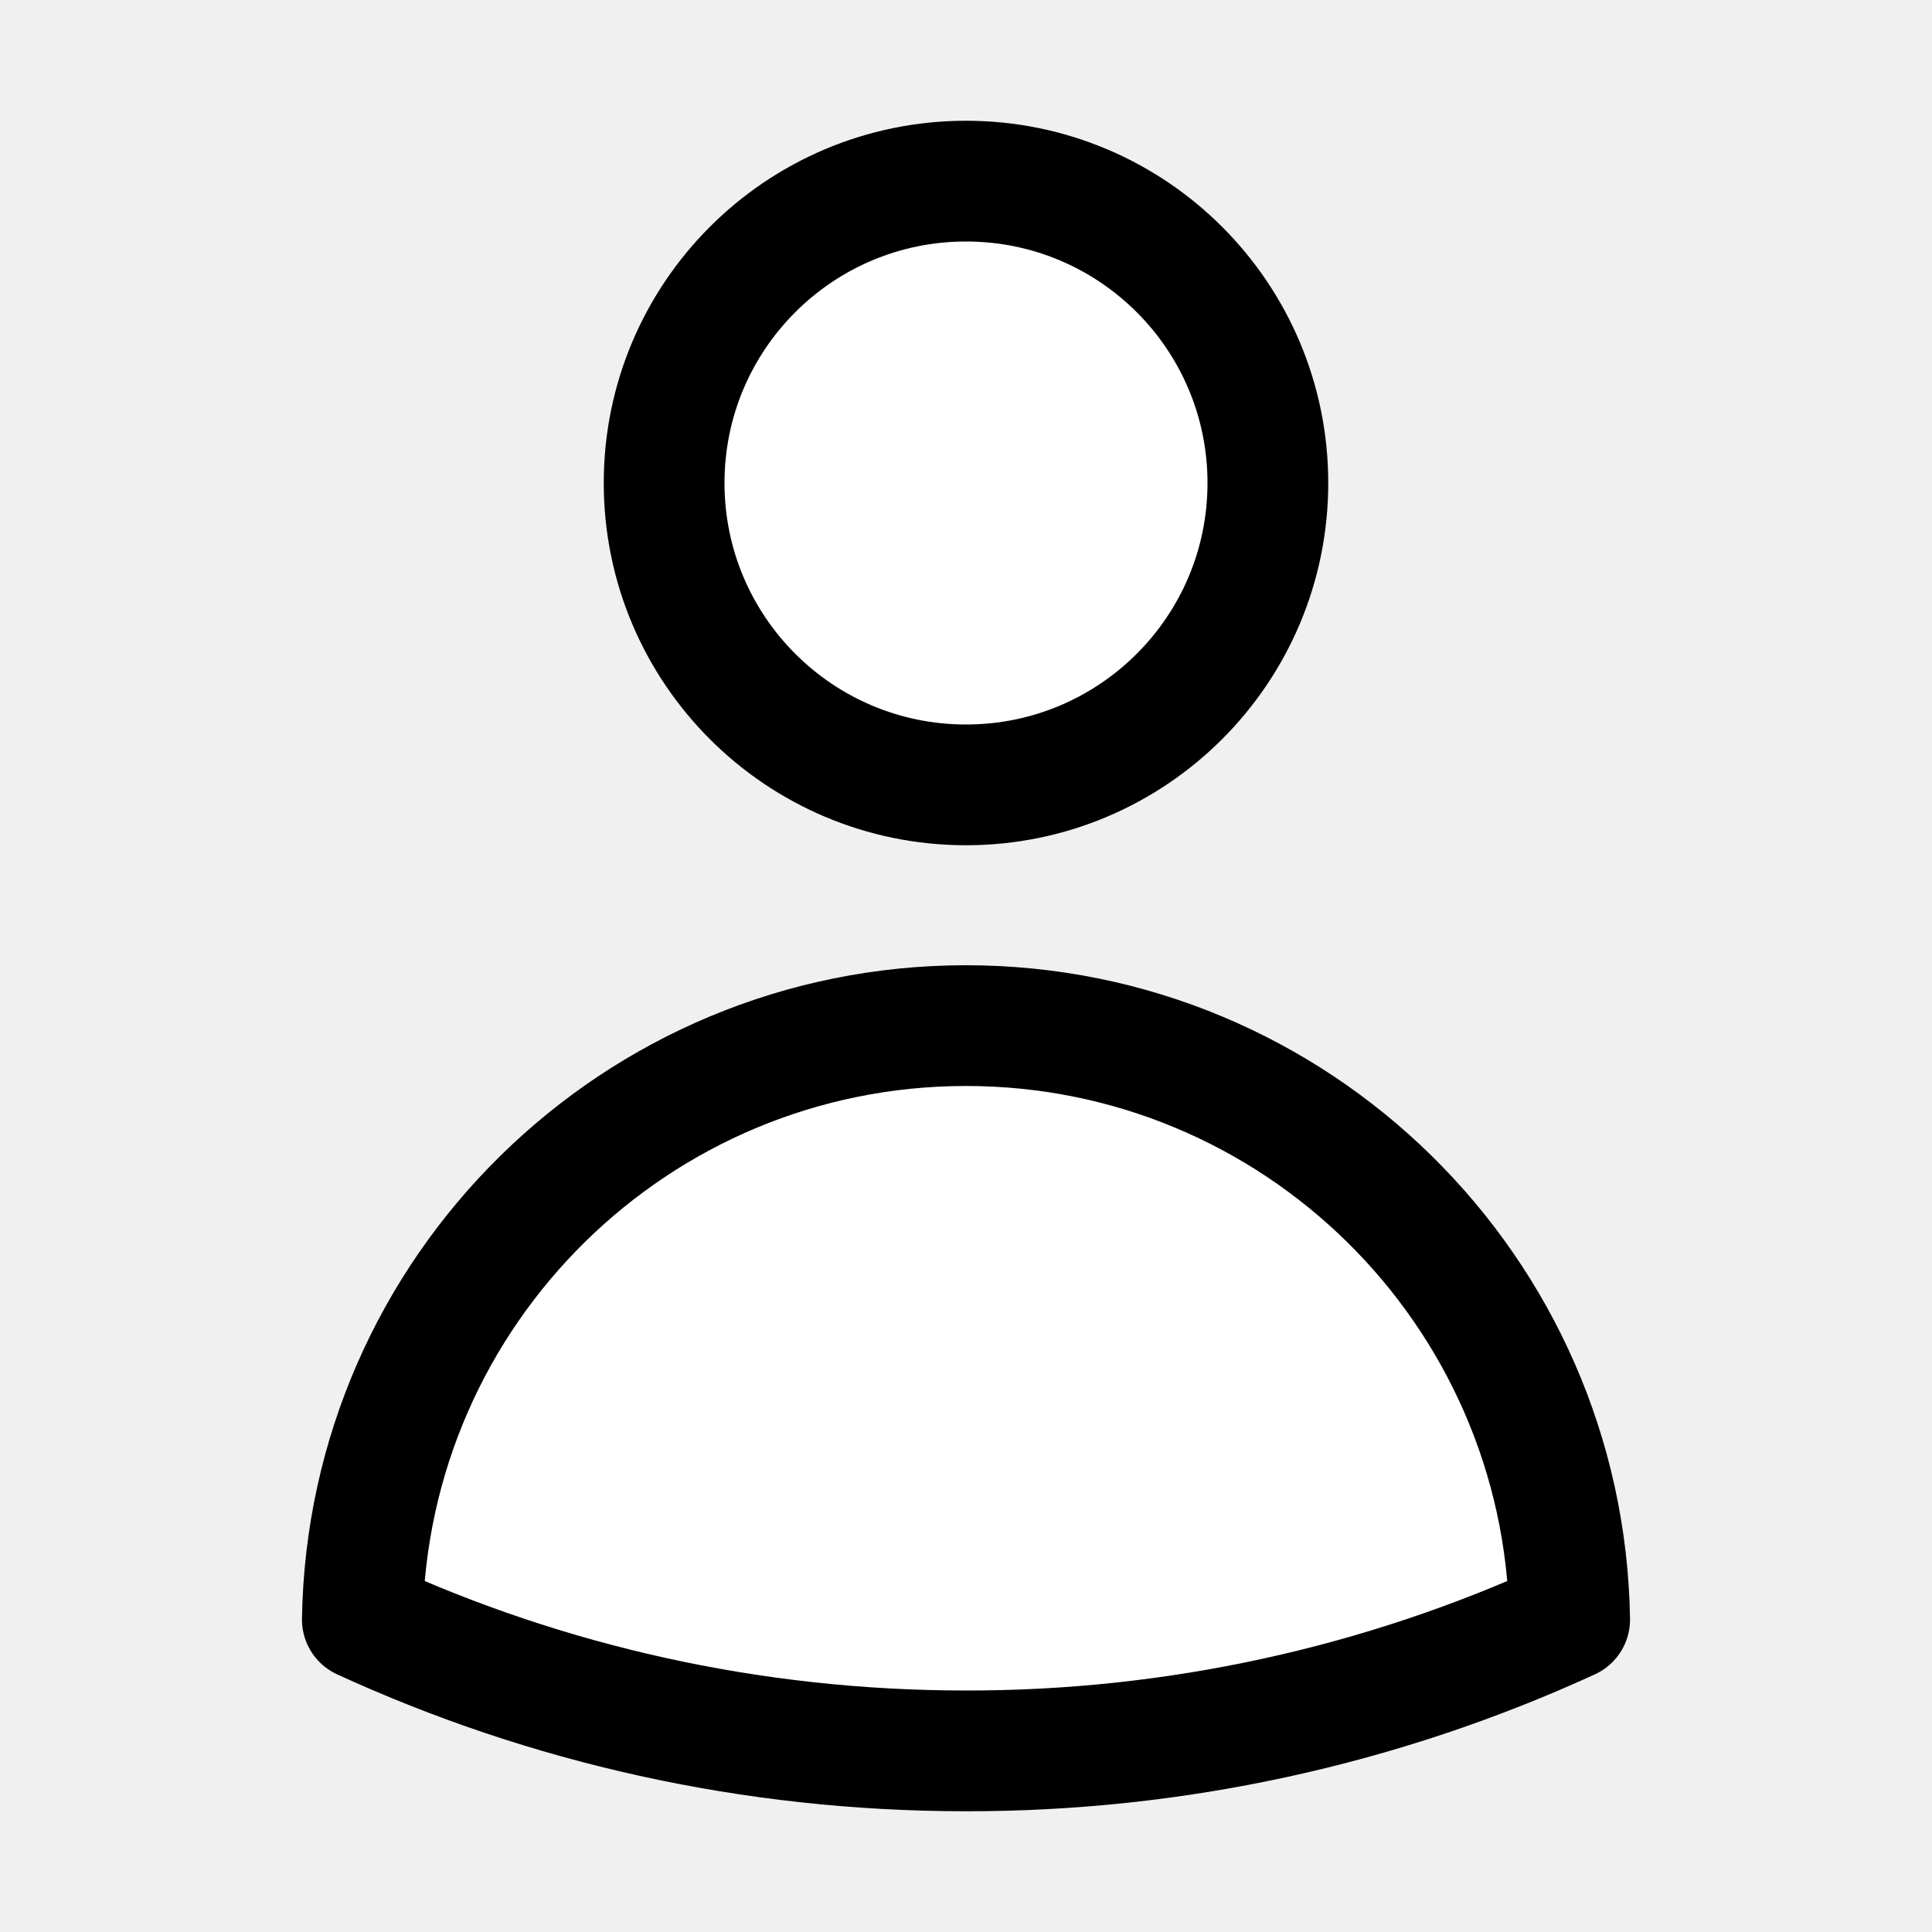
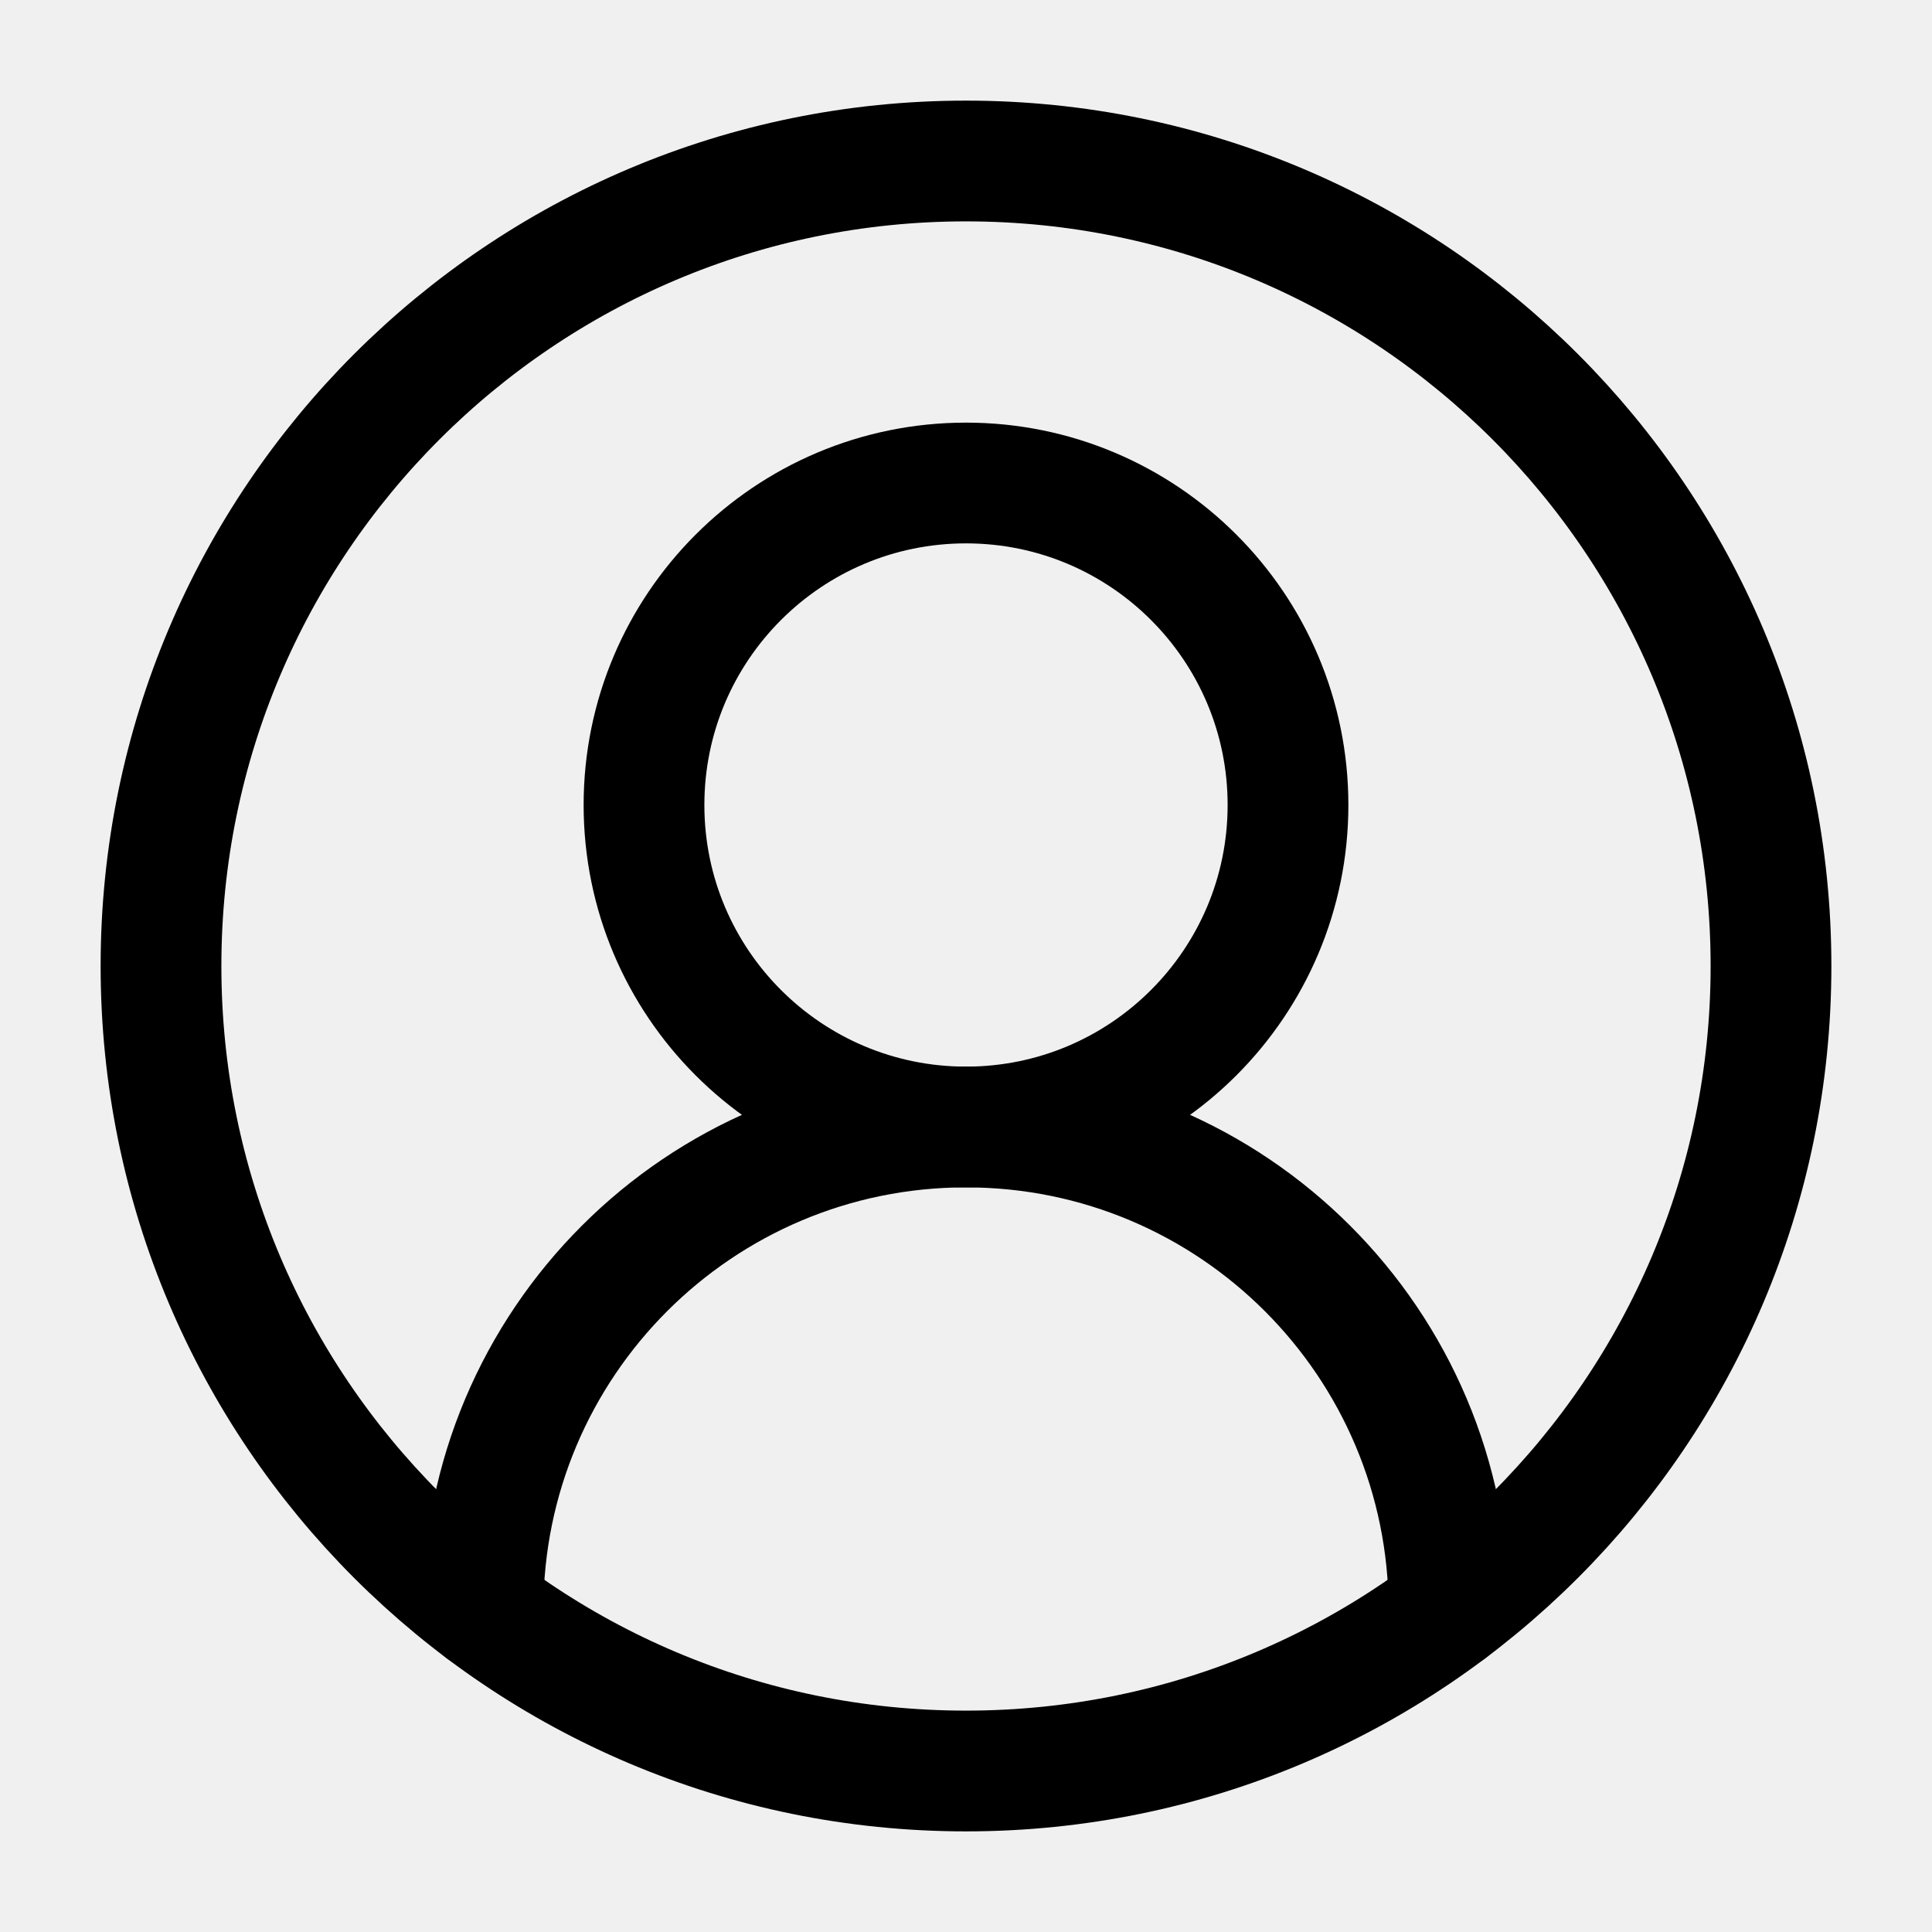
- <svg xmlns="http://www.w3.org/2000/svg" fill="white" viewBox="0 0 24 24" stroke-width="1.5" stroke="currentColor" class="w-6 h-6">
-   <path stroke-linecap="round" stroke-linejoin="round" d="M15.75 6a3.75 3.75 0 11-7.5 0 3.75 3.75 0 017.5 0zM4.501 20.118a7.5 7.5 0 0114.998 0A17.933 17.933 0 0112 21.75c-2.676 0-5.216-.584-7.499-1.632z" />
+ <svg xmlns="http://www.w3.org/2000/svg" width="24" height="24" viewBox="0 0 24 24" fill="none" stroke="currentColor" stroke-width="1.5" stroke-linecap="round" stroke-linejoin="round" class="lucide lucide-circle-user-round size-full text-foreground">
+   <path d="M18 20a6 6 0 0 0-12 0" />
+   <circle cx="12" cy="10" r="4" />
+   <circle cx="12" cy="12" r="10" />
</svg>
